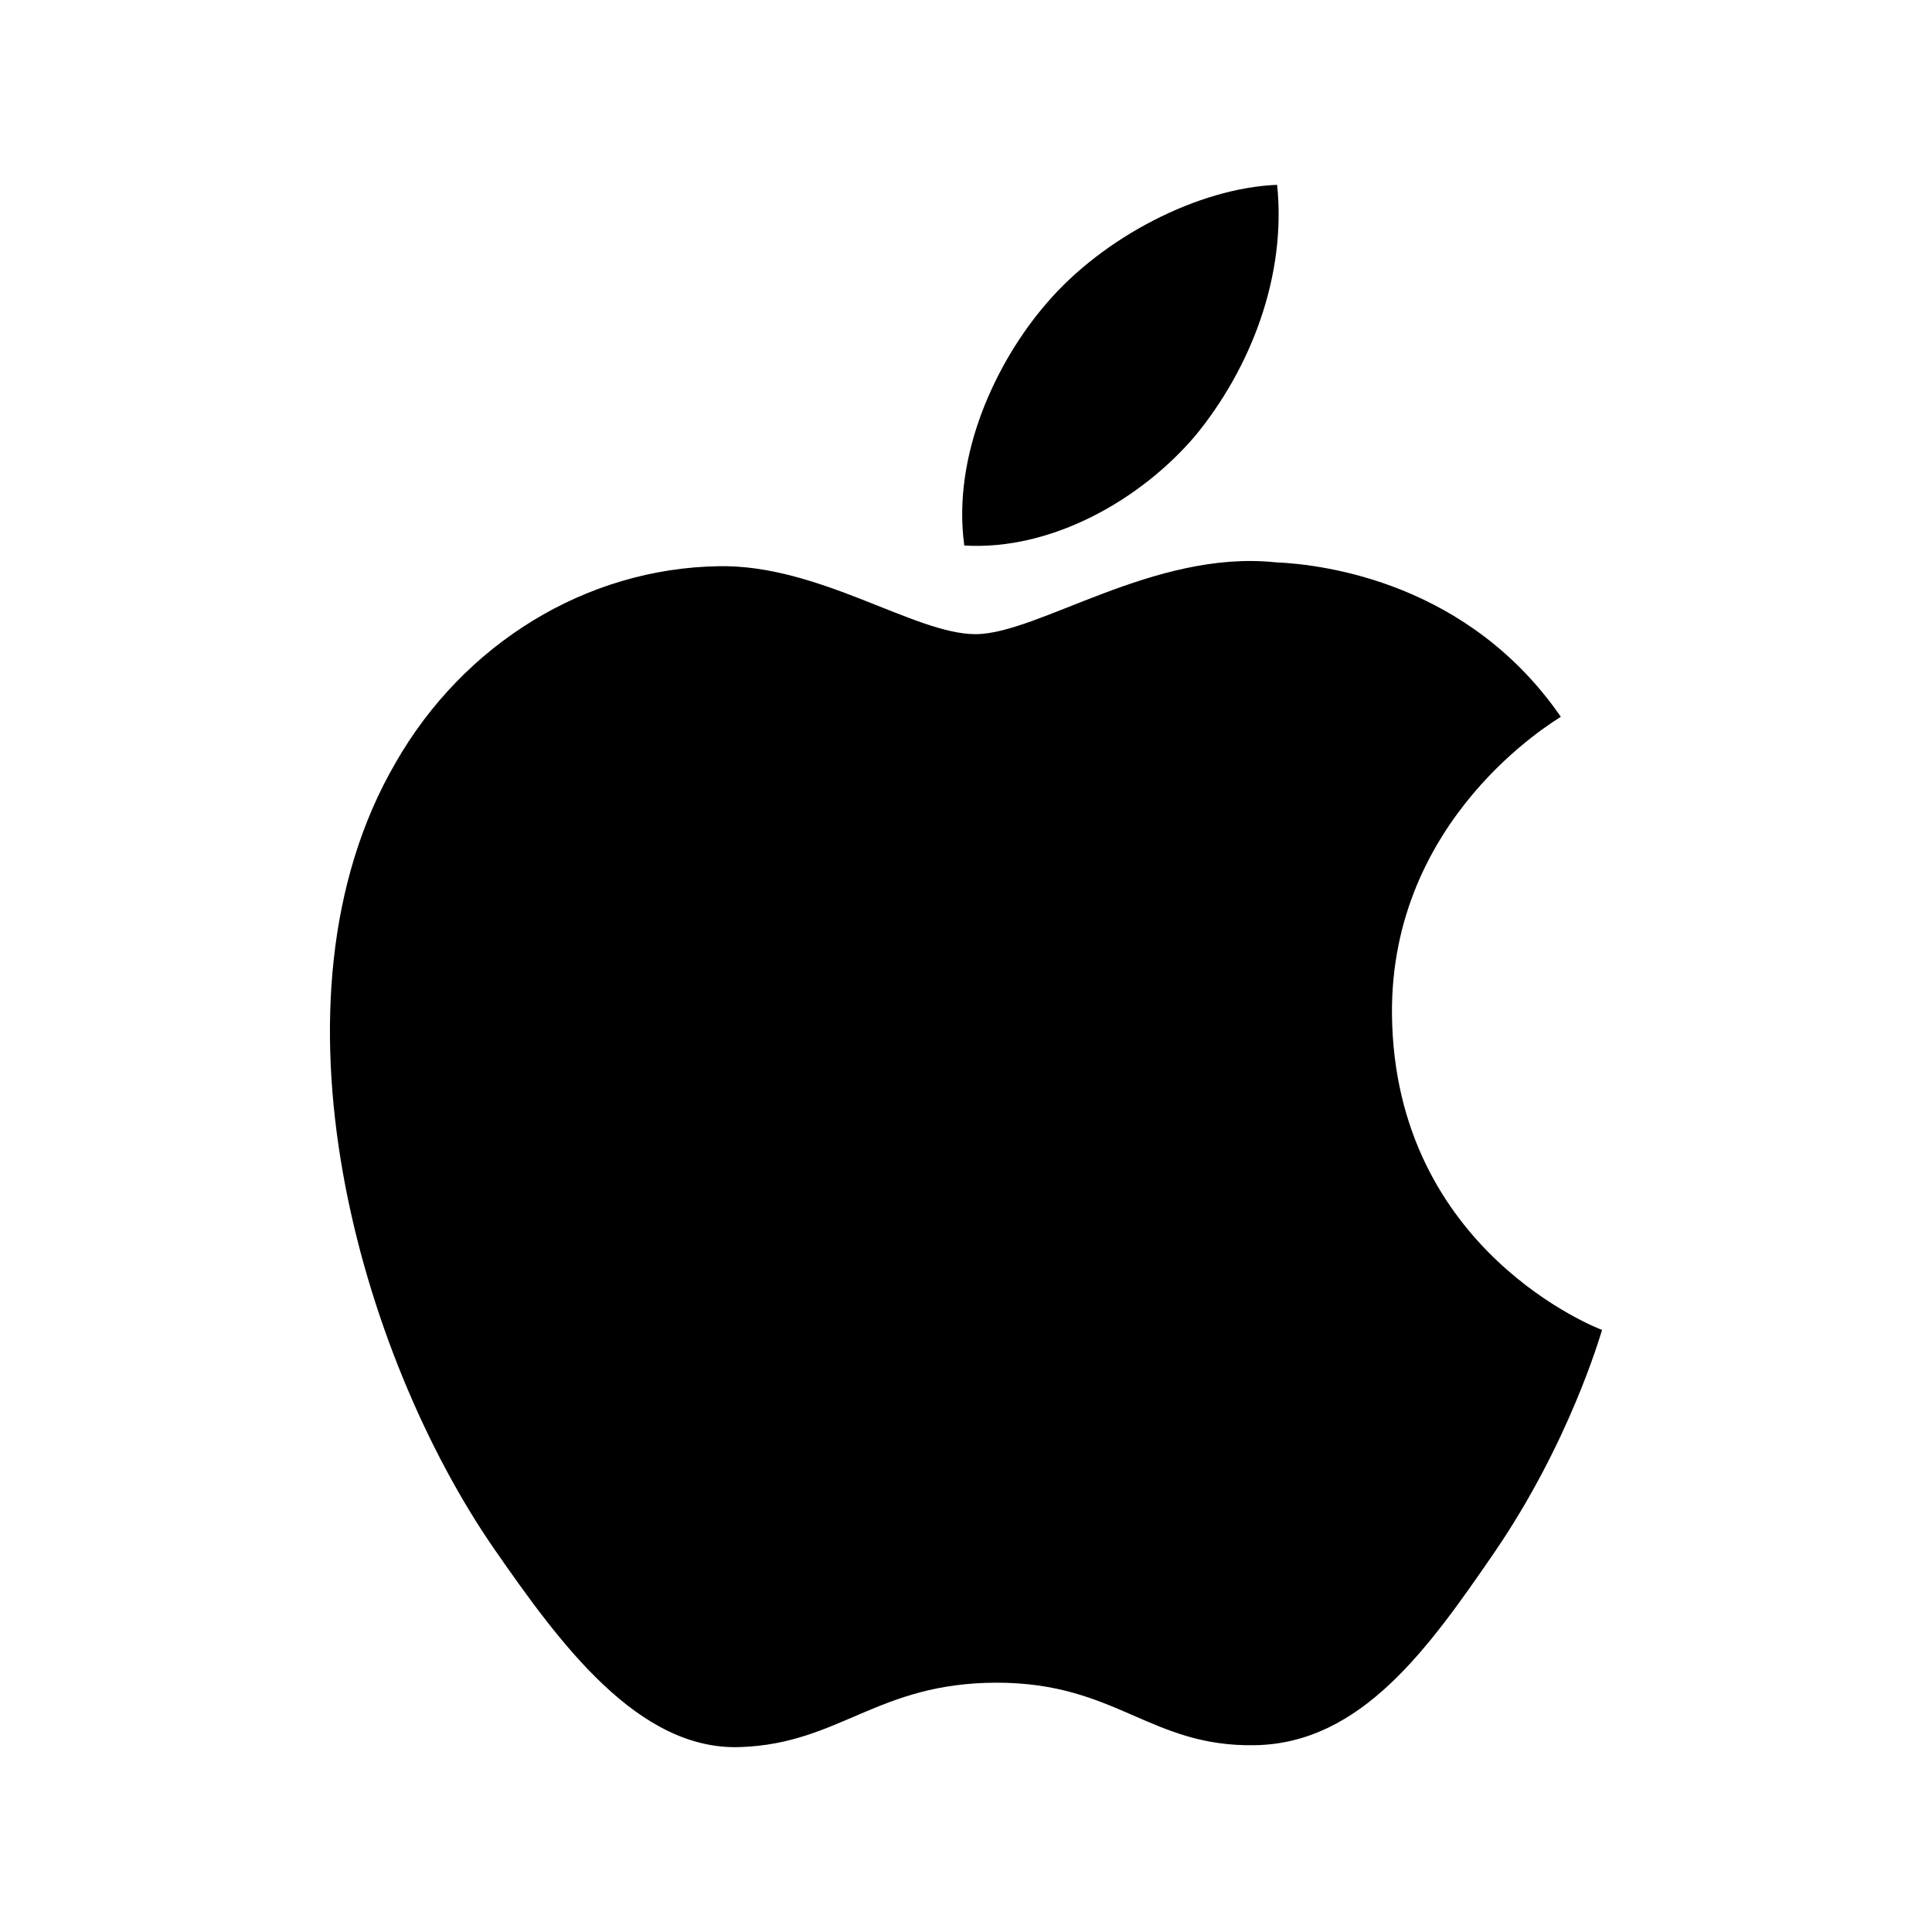
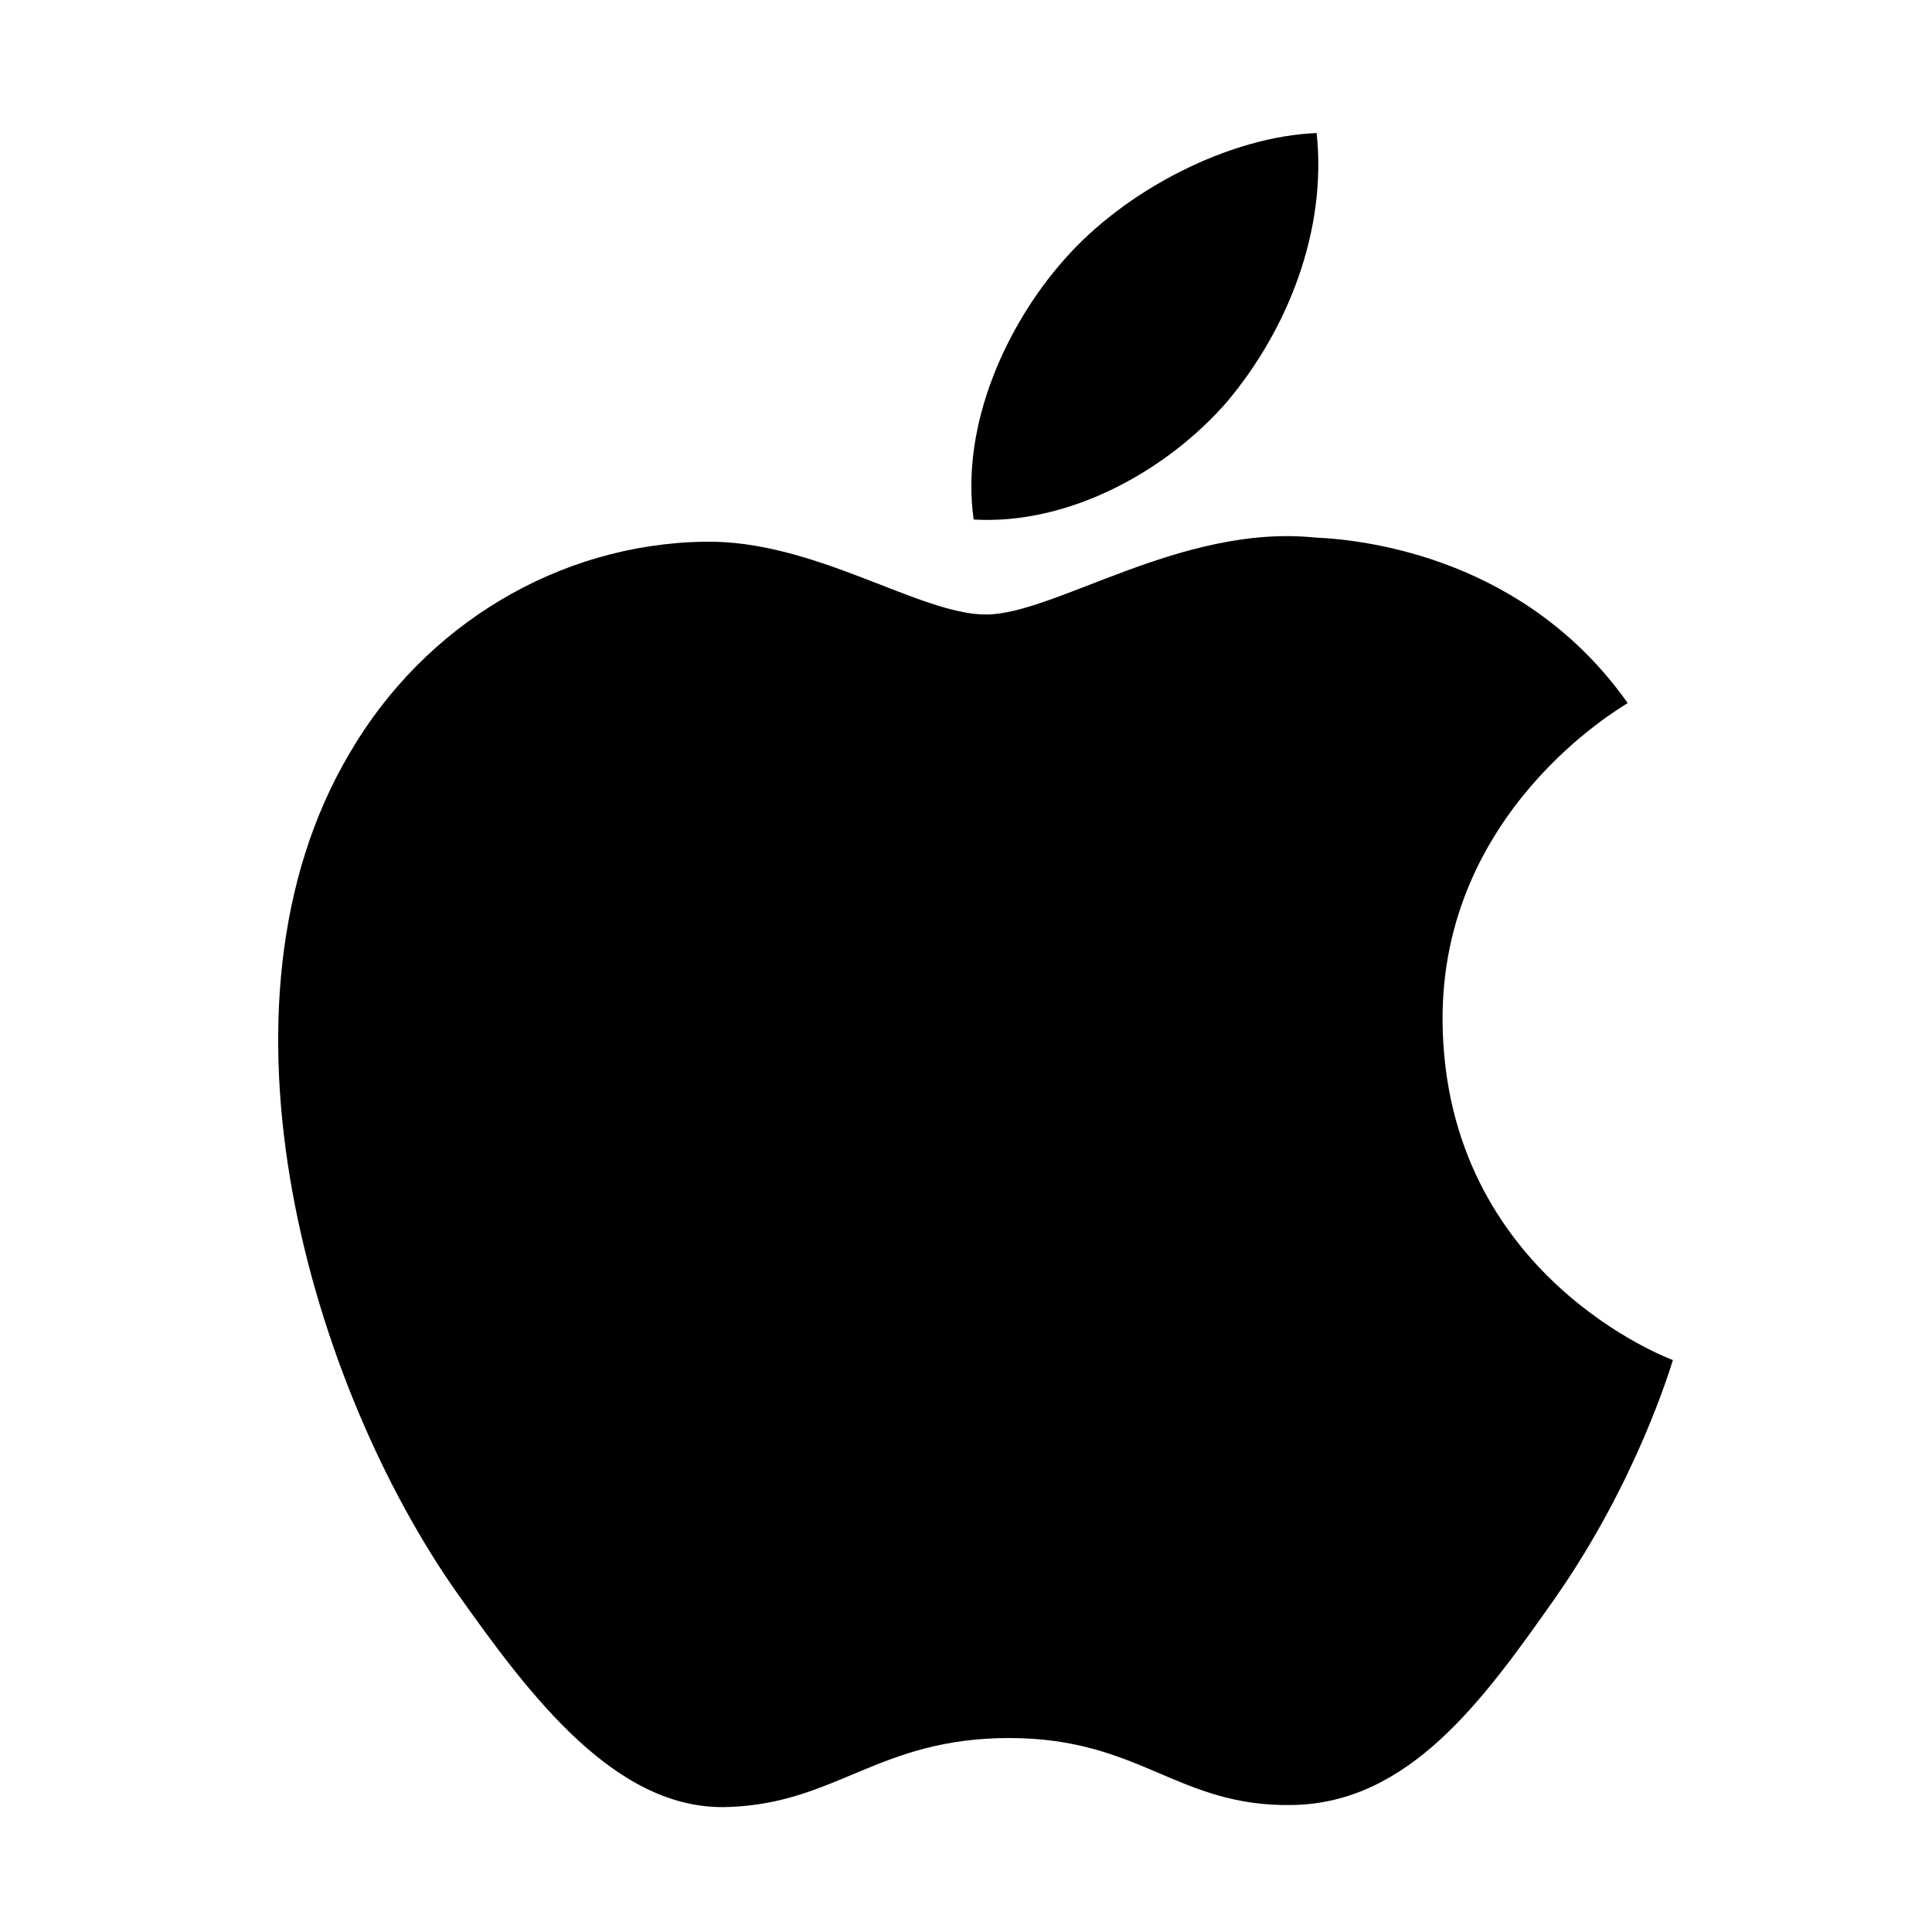
- <svg xmlns="http://www.w3.org/2000/svg" t="1629430739756" class="icon" viewBox="0 0 1024 1024" version="1.1" p-id="2824" width="200" height="200">
-   <defs>
-     <style type="text/css" />
+ <svg xmlns="http://www.w3.org/2000/svg" id="svg28" height="200" width="200" p-id="2824" version="1.1" viewBox="0 0 1024 1024" class="icon" t="1629430739756">
+   <defs id="defs24">
+     <style id="style22" type="text/css" />
  </defs>
-   <path d="M849.124 704.896c-1.041 3.158-17.3 59.873-57.251 118.191-34.578 50.306-70.332 101.019-126.802 101.909-55.533 0.976-73.304-33.135-136.708-33.135-63.323 0-83.231 32.244-135.713 34.111-54.255 2.221-96.004-54.952-130.712-105.012-70.935-102.55-125.553-290.601-52.301-416.626 36.041-63.055 100.821-103.136 171.365-104.231 53.161-1.005 103.74 36.012 136.028 36.012 33.171 0 94.357-44.791 158.906-38.09 27.027 1.151 102.622 11.298 151.329 81.891-3.832 2.607-90.452 53.725-89.487 157.761C739.08 663.275 847.952 704.468 849.124 704.896M633.697 230.749c29.108-35.507 48.236-84.314 43.203-132.785-41.561 1.63-92.197 27.601-122.291 62.896-26.609 30.794-50.062 80.362-43.521 128.27C557.265 291.936 604.745 264.949 633.697 230.749" p-id="2825" />
+   <path style="stroke-width:1.084" id="path26" p-id="2825" d="m 886.676,720.857 c -1.141,3.384 -18.968,64.154 -62.77,126.643 -37.911,53.903 -77.111,108.243 -139.025,109.197 -60.886,1.046 -80.369,-35.504 -149.885,-35.504 -69.427,0 -91.253,34.55 -148.795,36.55 C 326.717,960.122 280.944,898.861 242.89,845.221 165.117,735.338 105.235,533.84 185.547,398.802 225.062,331.238 296.087,288.291 373.43,287.118 c 58.285,-1.077 113.74,38.587 149.14,38.587 36.369,0 103.452,-47.994 174.224,-40.813 29.632,1.234 112.514,12.106 165.916,87.747 -4.202,2.794 -99.171,57.566 -98.113,169.043 1.427,134.578 120.794,178.716 122.079,179.175 M 650.482,212.803 c 31.914,-38.046 52.885,-90.344 47.367,-142.281 -45.567,1.747 -101.084,29.574 -134.079,67.394 -29.174,32.996 -54.888,86.109 -47.716,137.443 50.629,3.005 102.686,-25.911 134.428,-62.557" />
</svg>
